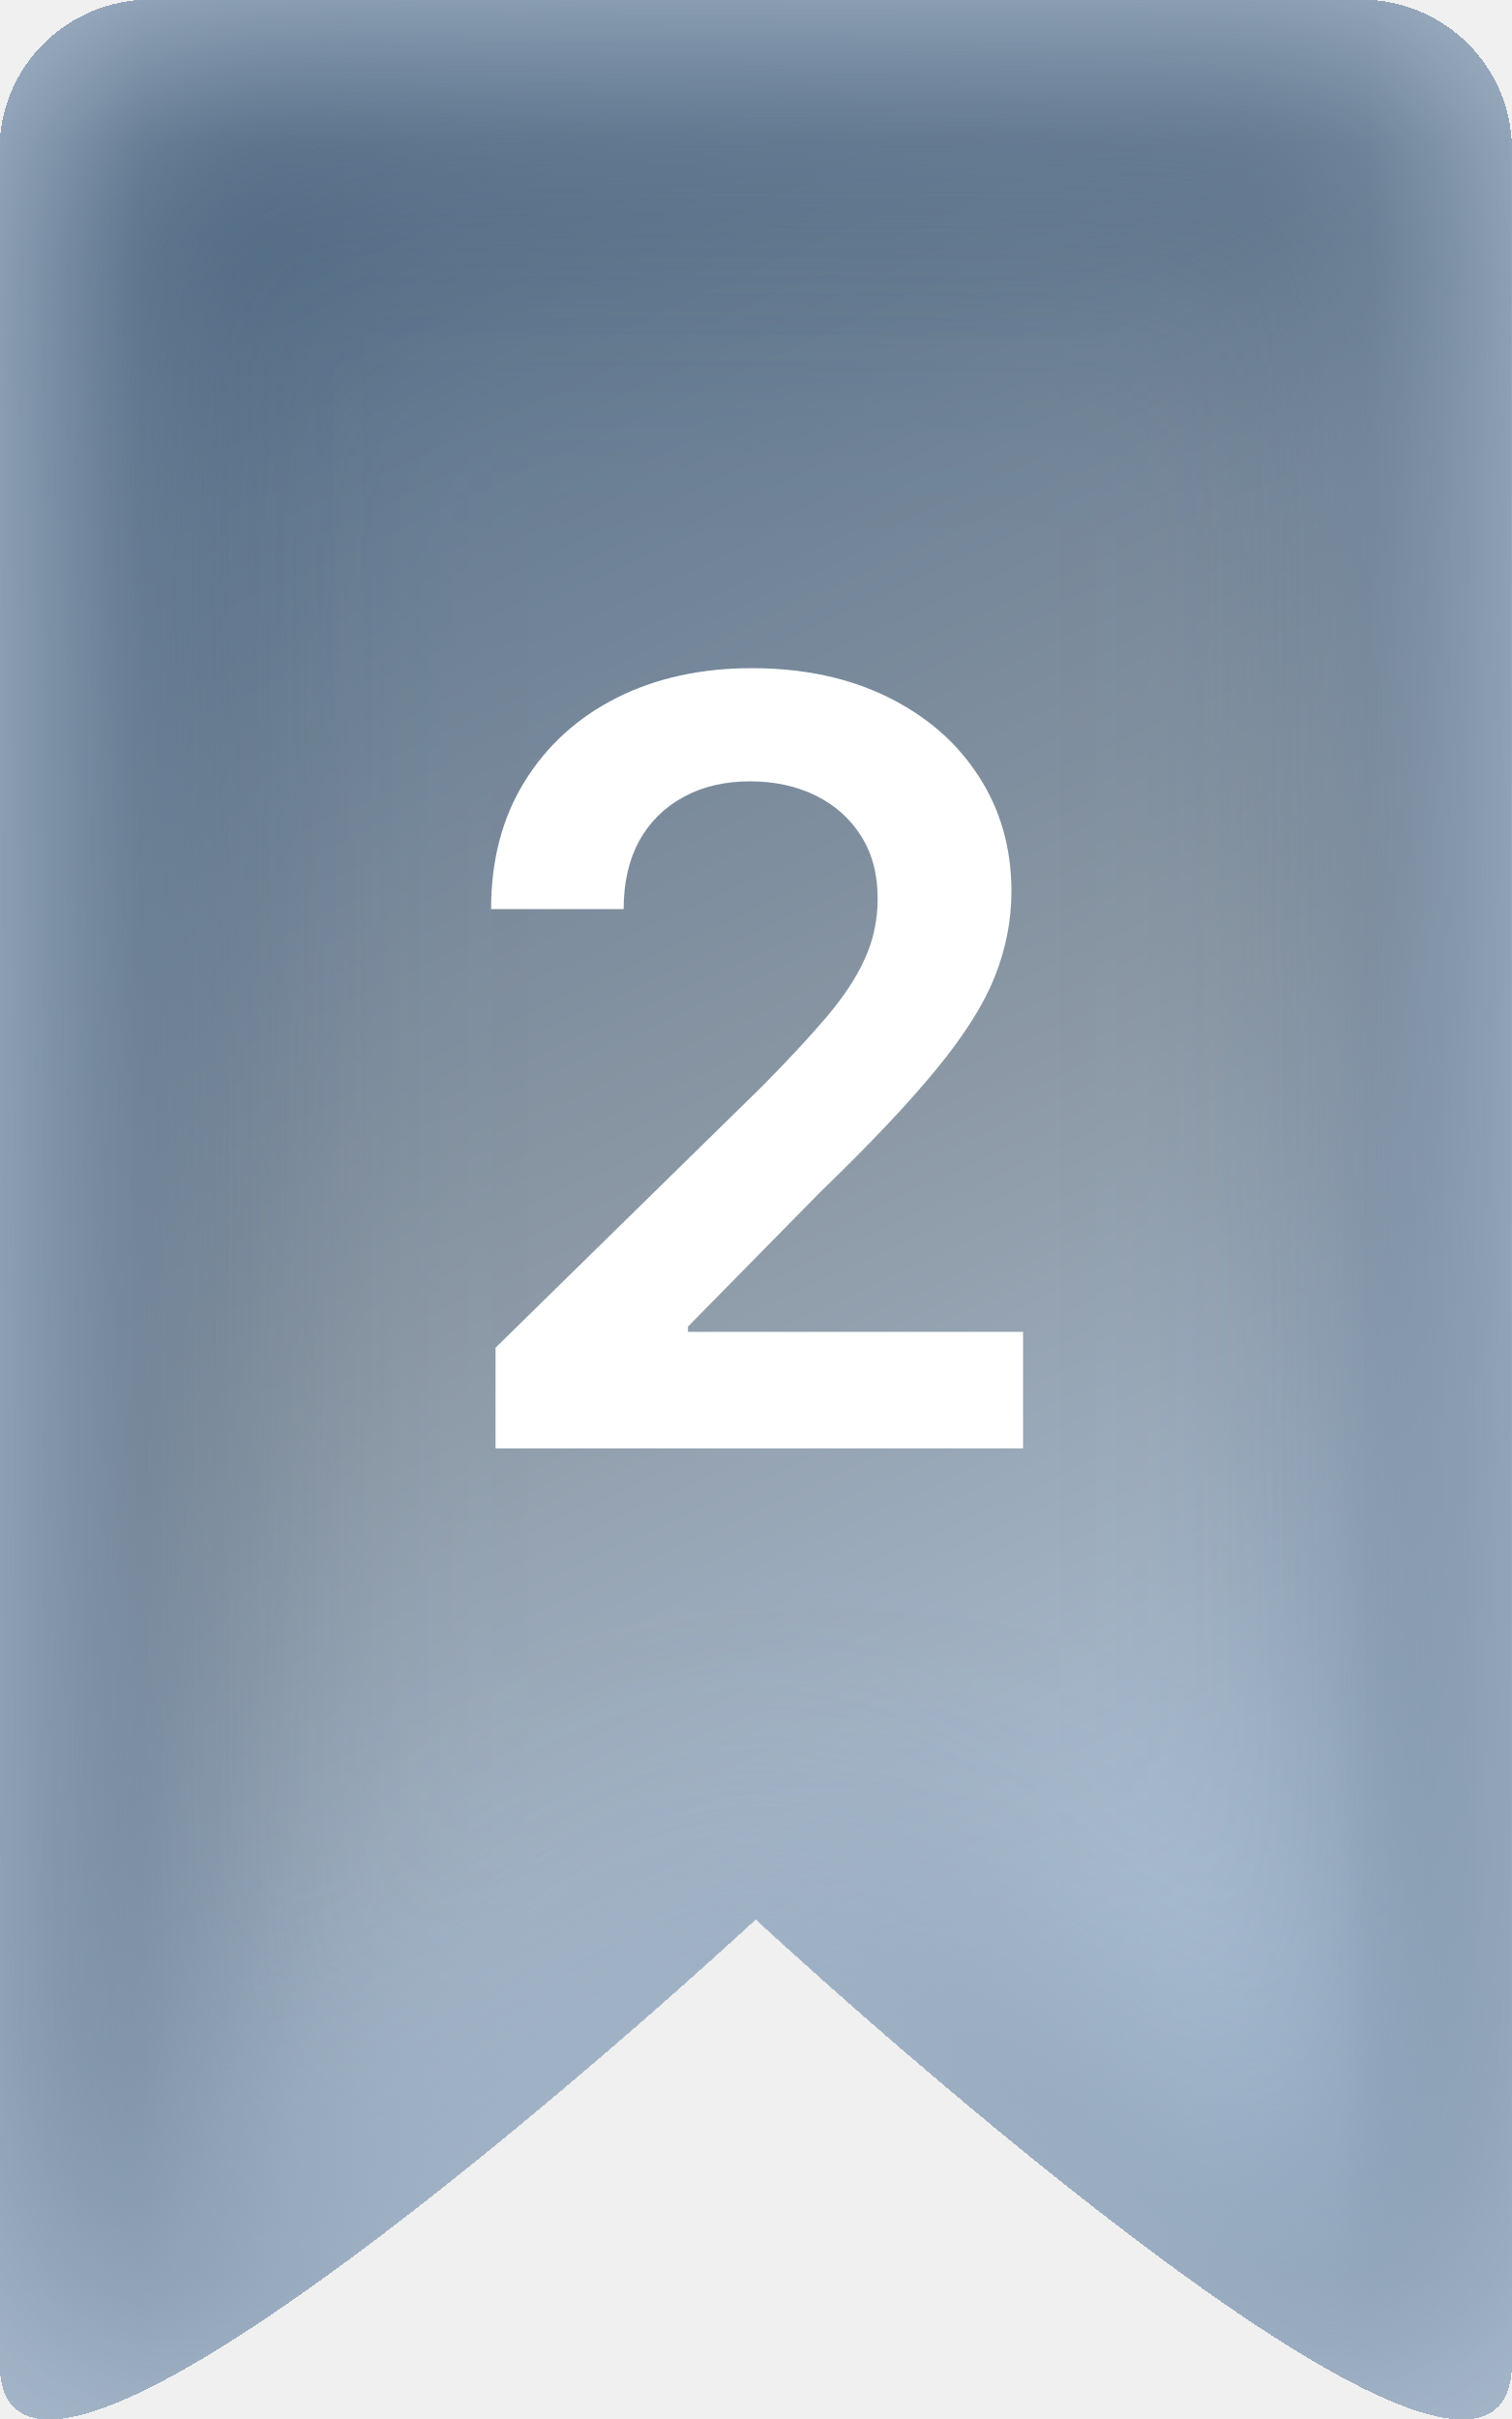
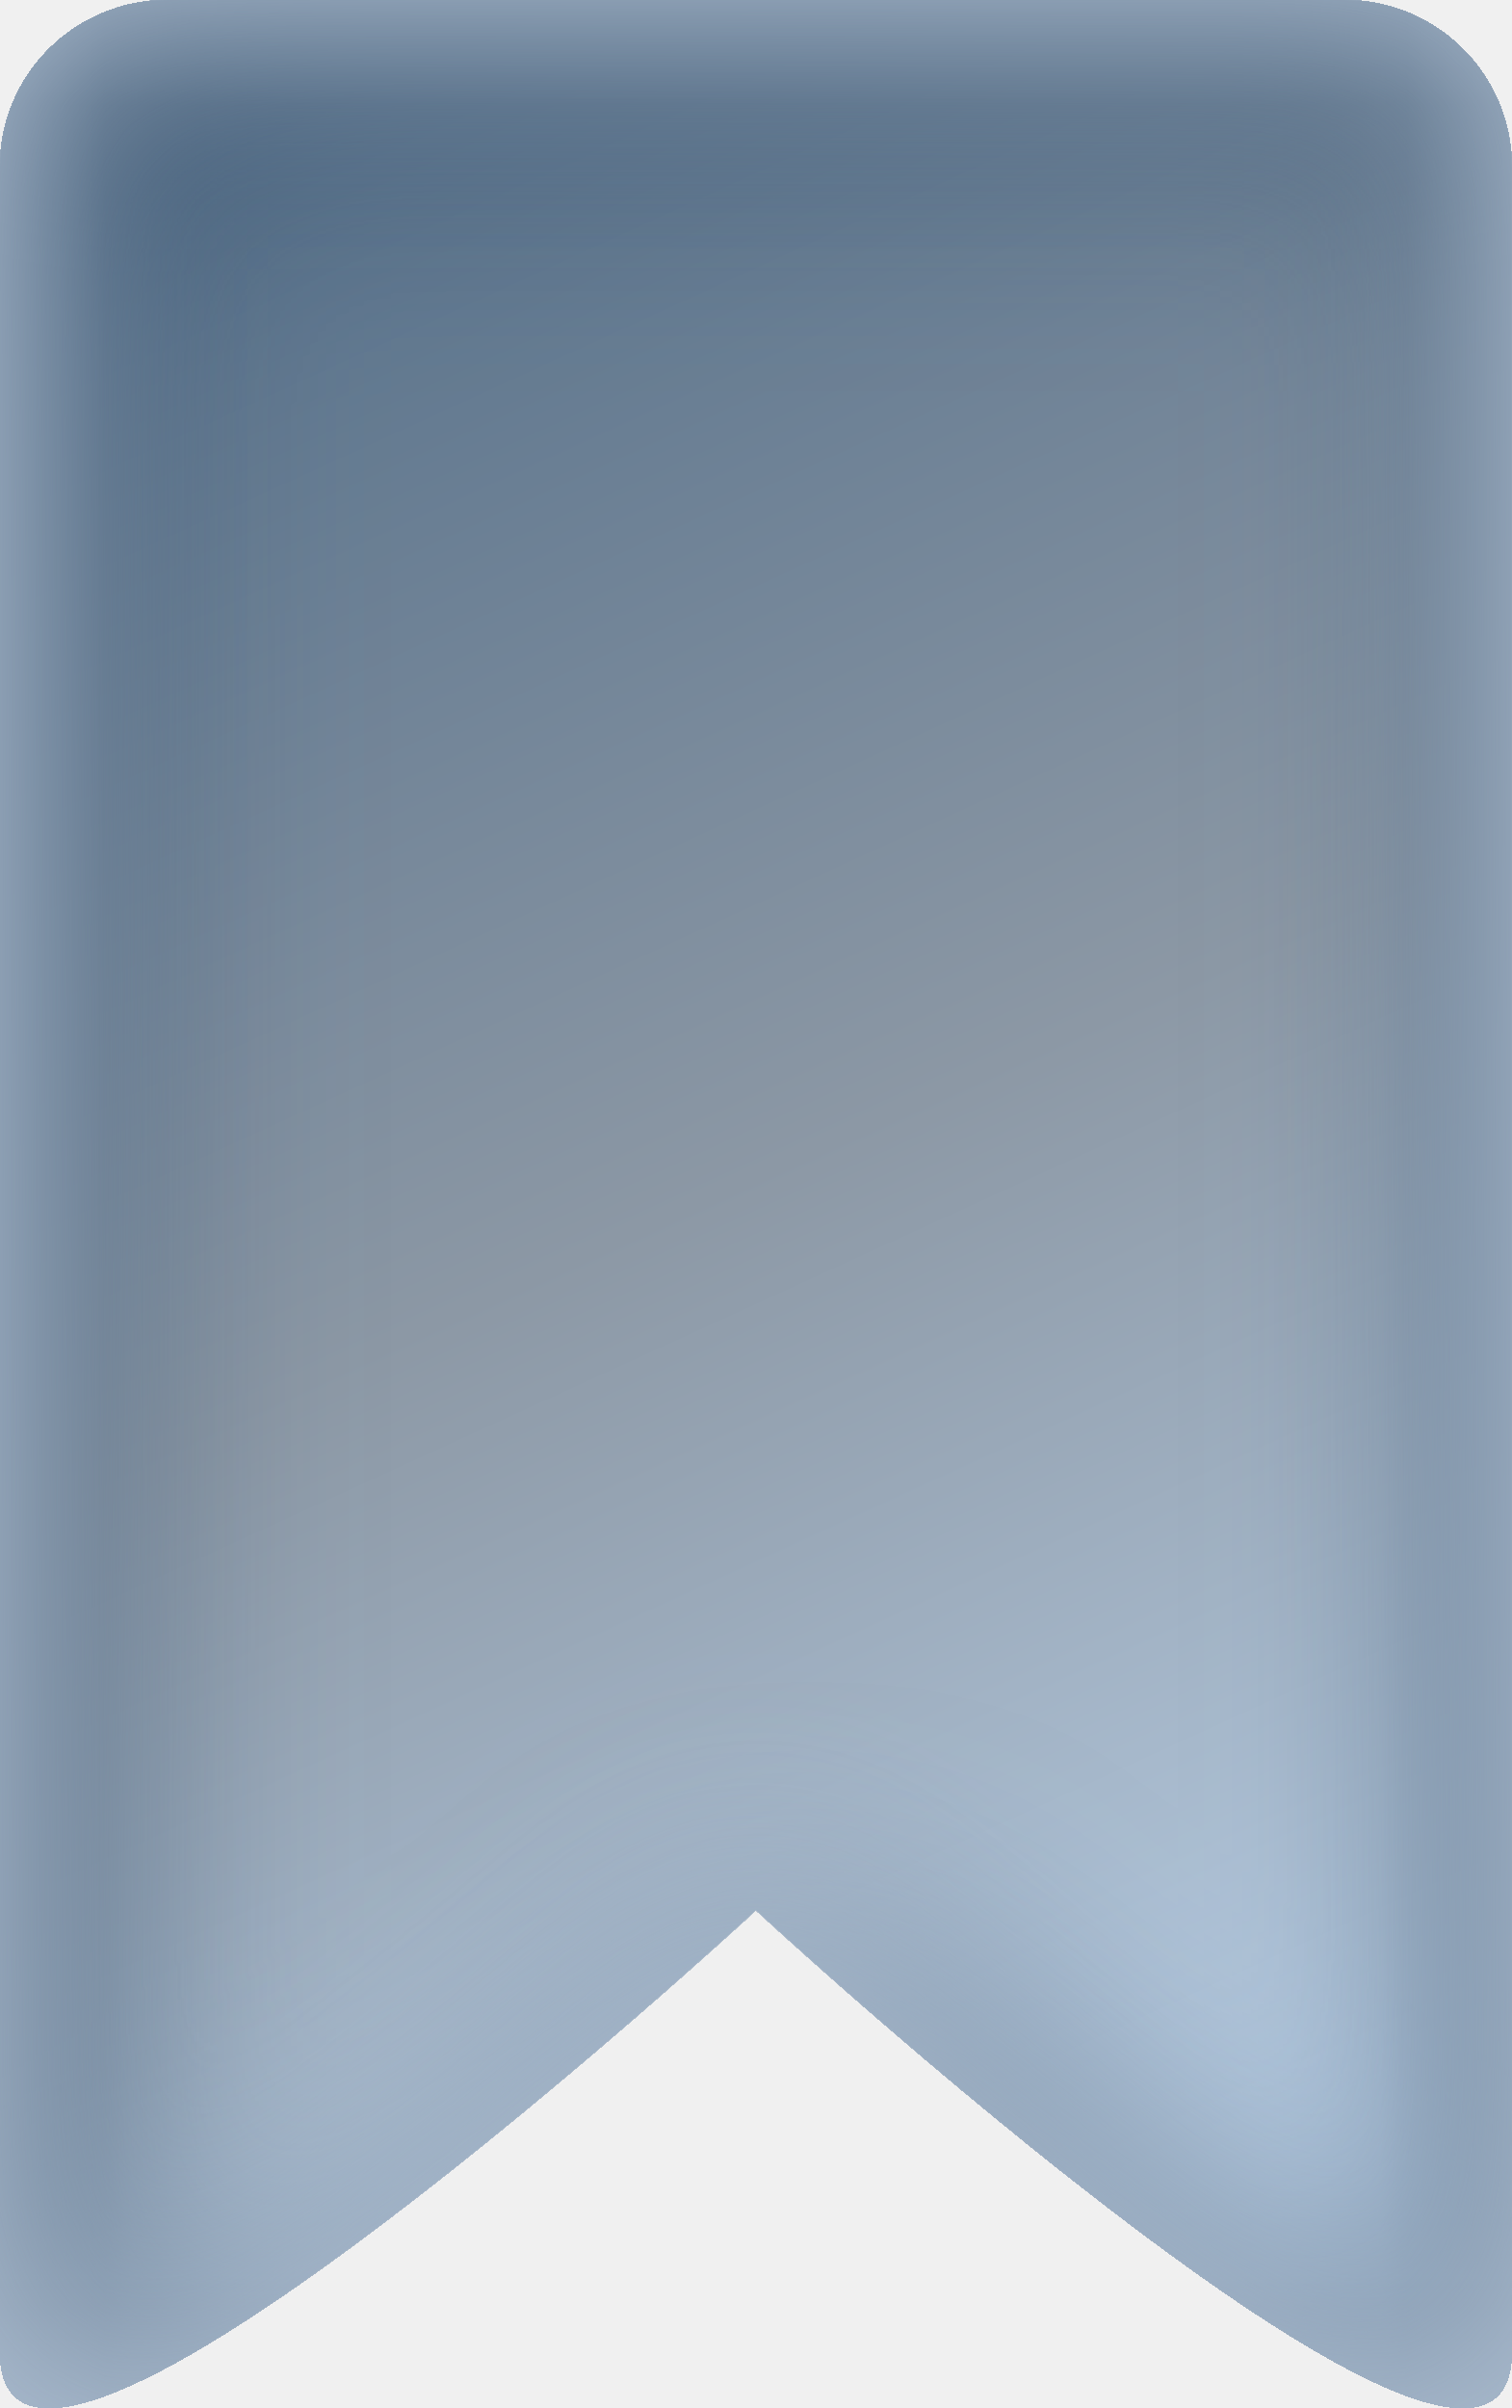
- <svg xmlns="http://www.w3.org/2000/svg" width="20" height="32" viewBox="0 0 20 32" fill="none">
-   <g filter="url(#filter0_ii_1038_24196)">
-     <path fill-rule="evenodd" clip-rule="evenodd" d="M2 0H10H18C19.105 0 20 0.883 20 1.987V31.244C20 34.661 10 25.386 10 25.386C10 25.386 0 34.661 0 31.244V1.987C0 0.883 0.895 0 2 0Z" fill="url(#paint0_linear_1038_24196)" />
+ <svg xmlns="http://www.w3.org/2000/svg" width="27" height="43" viewBox="0 0 27 43" fill="none">
+   <g filter="url(#filter0_ii_1143_21348)">
+     <path fill-rule="evenodd" clip-rule="evenodd" d="M3 0H13.5H24C25.657 0 27 1.329 27 2.986V41.984C27 46.576 13.5 34.112 13.5 34.112C13.5 34.112 0 46.576 0 41.984V2.986C0 1.329 1.343 0 3 0Z" fill="url(#paint0_linear_1143_21348)" />
  </g>
-   <path d="M6.557 19.16V17.828L10.092 14.363C10.43 14.021 10.712 13.718 10.937 13.453C11.162 13.188 11.332 12.931 11.444 12.682C11.557 12.434 11.613 12.168 11.613 11.887C11.613 11.565 11.54 11.29 11.395 11.061C11.249 10.829 11.048 10.65 10.793 10.524C10.538 10.399 10.248 10.336 9.923 10.336C9.588 10.336 9.295 10.405 9.043 10.544C8.791 10.68 8.596 10.874 8.456 11.126C8.32 11.378 8.252 11.678 8.252 12.026H6.498C6.498 11.38 6.645 10.818 6.94 10.341C7.235 9.863 7.641 9.494 8.158 9.232C8.678 8.97 9.275 8.839 9.948 8.839C10.631 8.839 11.23 8.967 11.748 9.222C12.265 9.477 12.666 9.827 12.951 10.271C13.239 10.715 13.383 11.222 13.383 11.792C13.383 12.173 13.31 12.548 13.164 12.916C13.019 13.284 12.762 13.691 12.394 14.139C12.029 14.586 11.517 15.128 10.858 15.765L9.103 17.549V17.619H13.537V19.16H6.557Z" fill="white" />
  <defs>
-     <filter id="filter0_ii_1038_24196" x="0" y="-1" width="21" height="34" filterUnits="userSpaceOnUse" color-interpolation-filters="sRGB">
+     <filter id="filter0_ii_1143_21348" x="0" y="-1" width="28" height="45" filterUnits="userSpaceOnUse" color-interpolation-filters="sRGB">
      <feFlood flood-opacity="0" result="BackgroundImageFix" />
      <feBlend mode="normal" in="SourceGraphic" in2="BackgroundImageFix" result="shape" />
      <feColorMatrix in="SourceAlpha" type="matrix" values="0 0 0 0 0 0 0 0 0 0 0 0 0 0 0 0 0 0 127 0" result="hardAlpha" />
      <feOffset dx="1" dy="1" />
      <feGaussianBlur stdDeviation="2.5" />
      <feComposite in2="hardAlpha" operator="arithmetic" k2="-1" k3="1" />
      <feColorMatrix type="matrix" values="0 0 0 0 0.214 0 0 0 0 0.313 0 0 0 0 0.417 0 0 0 1 0" />
-       <feBlend mode="normal" in2="shape" result="effect1_innerShadow_1038_24196" />
+       <feBlend mode="normal" in2="shape" result="effect1_innerShadow_1143_21348" />
      <feColorMatrix in="SourceAlpha" type="matrix" values="0 0 0 0 0 0 0 0 0 0 0 0 0 0 0 0 0 0 127 0" result="hardAlpha" />
      <feOffset dy="-1" />
      <feGaussianBlur stdDeviation="2" />
      <feComposite in2="hardAlpha" operator="arithmetic" k2="-1" k3="1" />
      <feColorMatrix type="matrix" values="0 0 0 0 0.67 0 0 0 0 0.735 0 0 0 0 0.808 0 0 0 1 0" />
-       <feBlend mode="normal" in2="effect1_innerShadow_1038_24196" result="effect2_innerShadow_1038_24196" />
+       <feBlend mode="normal" in2="effect1_innerShadow_1143_21348" result="effect2_innerShadow_1143_21348" />
    </filter>
-     <linearGradient id="paint0_linear_1038_24196" x1="4" y1="1.465" x2="19.383" y2="34.945" gradientUnits="userSpaceOnUse">
+     <linearGradient id="paint0_linear_1143_21348" x1="5.4" y1="1.968" x2="26.009" y2="47.029" gradientUnits="userSpaceOnUse">
      <stop stop-color="#56708A" />
      <stop offset="0.417" stop-color="#8C98A5" />
      <stop offset="1" stop-color="#CAE4FF" />
    </linearGradient>
  </defs>
</svg>
